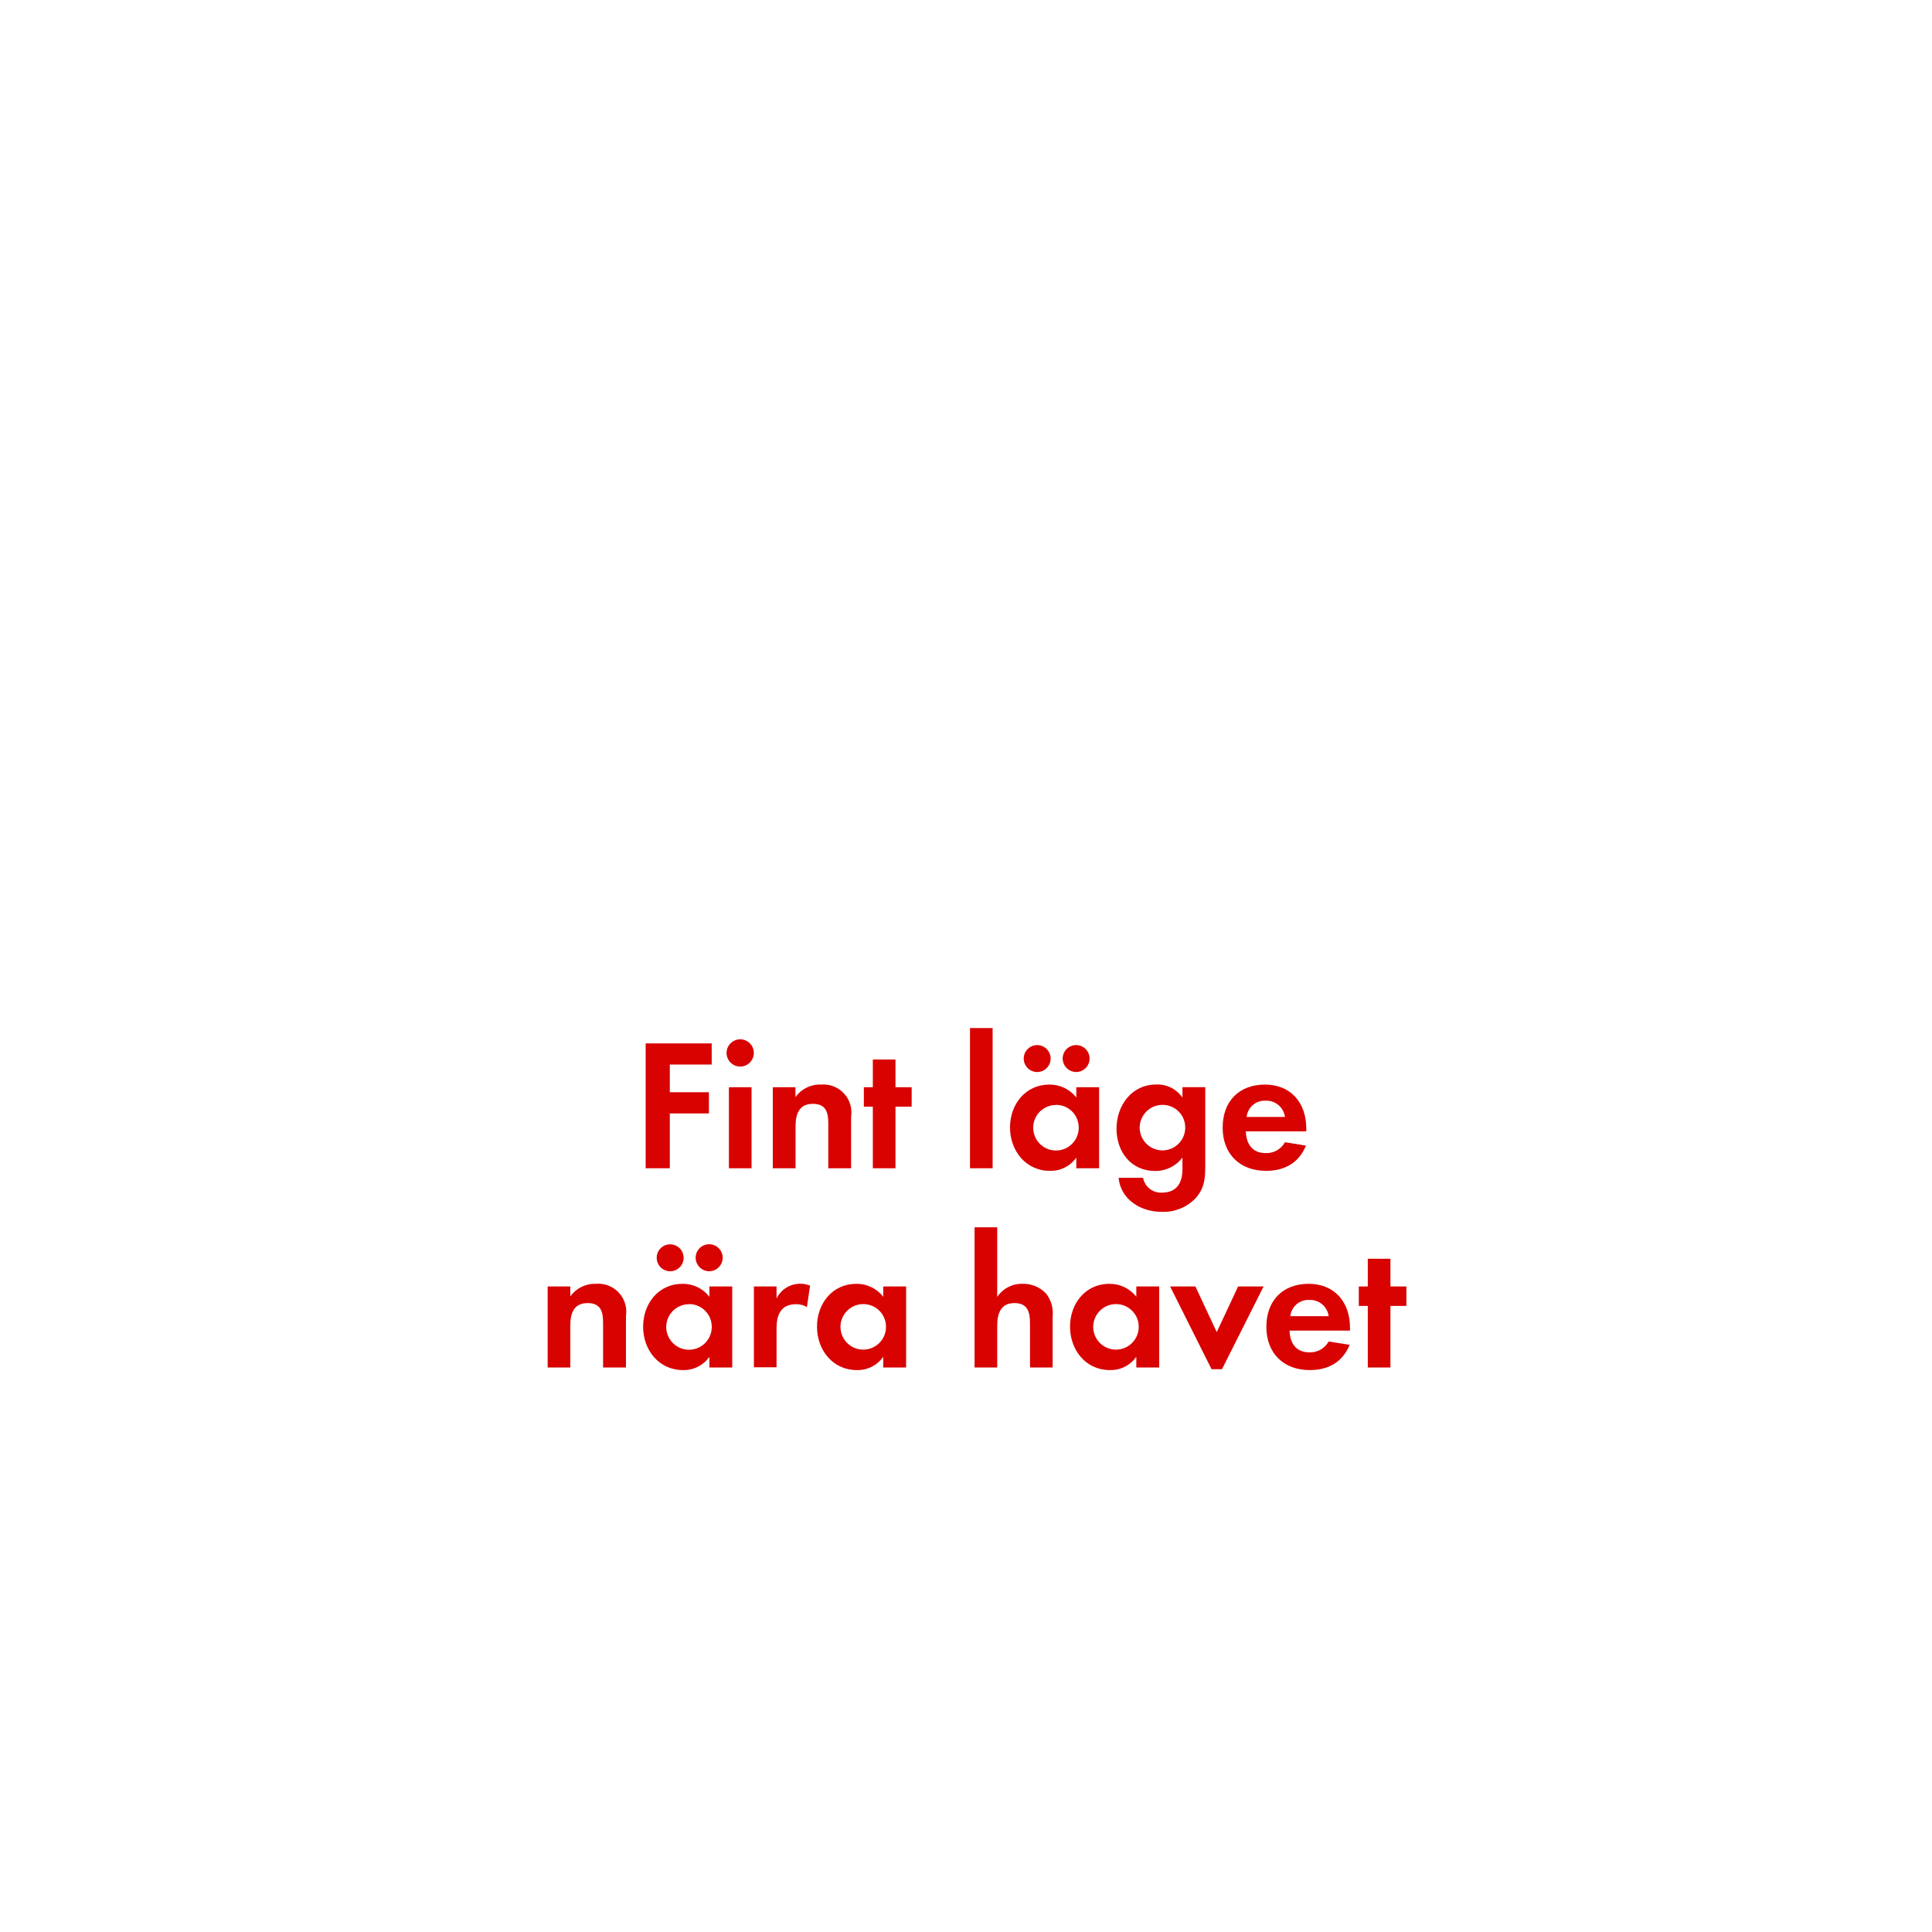
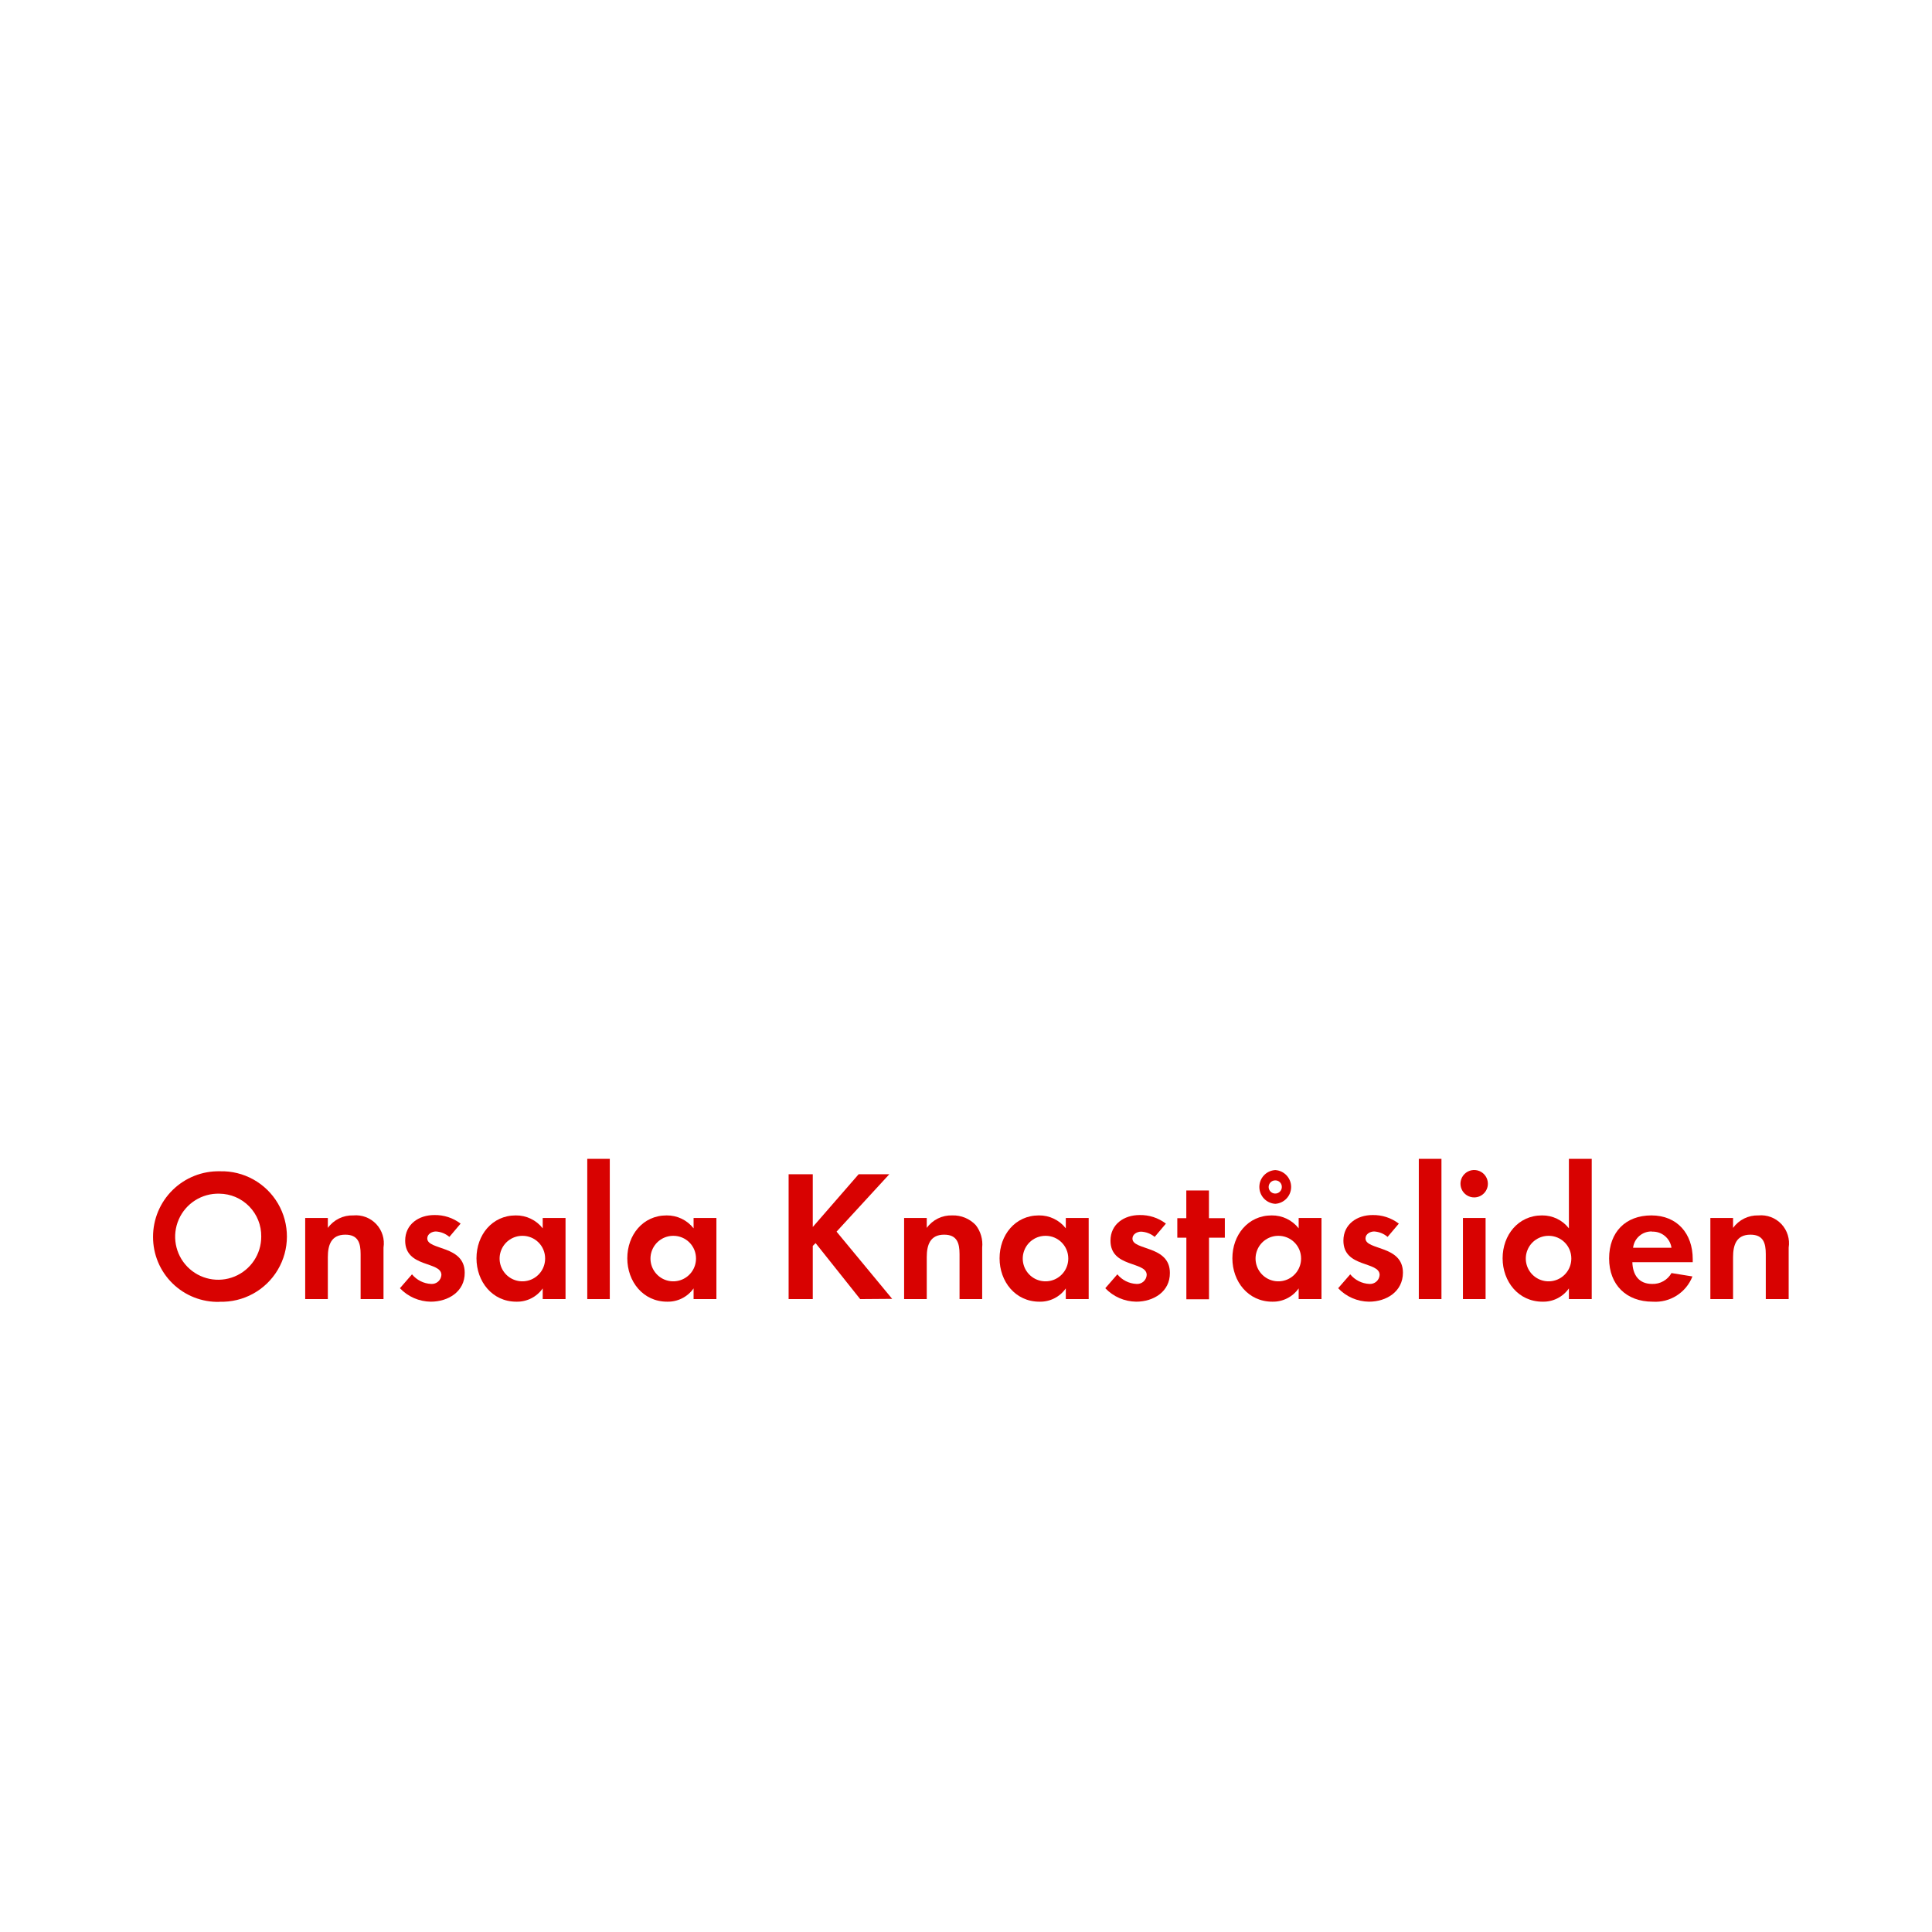
<svg xmlns="http://www.w3.org/2000/svg" id="Layer_1" data-name="Layer 1" viewBox="0 0 320 320">
  <defs>
    <style>.cls-1{fill:#d80201;}</style>
  </defs>
-   <path class="cls-1" d="M110.94,176.32v4.59h6.48v3.51h-6.48v9.08h-4V172.82h10.94v3.5Z" />
-   <path class="cls-1" d="M122.62,176.66a2.26,2.26,0,1,1,2.24-2.26A2.27,2.27,0,0,1,122.62,176.66Zm-1.89,16.84V180.08h3.75V193.5Z" />
-   <path class="cls-1" d="M137.19,193.5v-7.44c0-1.83-.4-3.23-2.54-3.23-2.32,0-2.88,1.71-2.88,3.73v6.94H128V180.08h3.75v1.64a4.94,4.94,0,0,1,4.22-2.08,4.64,4.64,0,0,1,5,5.33v8.53Z" />
-   <path class="cls-1" d="M148.32,183.3v10.2h-3.75V183.3h-1.49v-3.22h1.49v-4.59h3.75v4.59H151v3.22Z" />
-   <path class="cls-1" d="M160.66,193.5V170.28h3.75V193.5Z" />
-   <path class="cls-1" d="M178.27,193.5v-1.77a5.17,5.17,0,0,1-4.37,2.2c-4,0-6.61-3.34-6.61-7.19s2.58-7.1,6.51-7.1a5.58,5.58,0,0,1,4.47,2.14v-1.7h3.78V193.5Zm-6.48-15.94a2.23,2.23,0,0,1,0-4.46,2.23,2.23,0,1,1,0,4.46Zm3.13,5.46a3.77,3.77,0,1,0,3.75,3.75A3.74,3.74,0,0,0,174.92,183Zm3.32-5.46a2.26,2.26,0,0,1-2.23-2.23,2.23,2.23,0,1,1,2.23,2.23Z" />
-   <path class="cls-1" d="M198.11,198.37a7.34,7.34,0,0,1-5.71,2.35c-3.44,0-6.76-2-7.13-5.64h4.06a3,3,0,0,0,3.2,2.45c2.35,0,3.32-1.64,3.32-3.81v-2a5.59,5.59,0,0,1-4.53,2.23c-4,0-6.39-3.19-6.39-7s2.48-7.32,6.57-7.32a5,5,0,0,1,4.35,2.17v-1.73h3.78V193C199.63,195.11,199.54,196.69,198.11,198.37ZM192.56,183a3.77,3.77,0,1,0,3.75,3.75A3.74,3.74,0,0,0,192.56,183Z" />
-   <path class="cls-1" d="M206.35,187.39c.07,2.08,1.06,3.6,3.29,3.6a3.5,3.5,0,0,0,3.19-1.8l3.48.56c-1.18,2.88-3.57,4.18-6.61,4.18-4.34,0-7.19-2.79-7.19-7.16s2.73-7.13,7-7.13,6.85,3,6.85,7.26v.49Zm3.26-5.08a3,3,0,0,0-3.13,2.69h6.35A3.1,3.1,0,0,0,209.61,182.31Z" />
-   <path class="cls-1" d="M99.89,226.5v-7.44c0-1.83-.41-3.23-2.55-3.23-2.32,0-2.88,1.71-2.88,3.73v6.94H90.71V213.08h3.75v1.64a5,5,0,0,1,4.22-2.08,4.64,4.64,0,0,1,5,5.33v8.53Z" />
-   <path class="cls-1" d="M117.5,226.5v-1.77a5.2,5.2,0,0,1-4.38,2.2c-4,0-6.6-3.34-6.6-7.19s2.57-7.1,6.51-7.1a5.59,5.59,0,0,1,4.47,2.14v-1.7h3.78V226.5ZM111,210.56a2.23,2.23,0,0,1,0-4.46,2.23,2.23,0,1,1,0,4.46Zm3.14,5.46a3.77,3.77,0,1,0,3.75,3.75A3.75,3.75,0,0,0,114.15,216Zm3.31-5.46a2.26,2.26,0,0,1-2.23-2.23,2.24,2.24,0,1,1,2.23,2.23Z" />
-   <path class="cls-1" d="M133.65,216.49a3.26,3.26,0,0,0-1.8-.47c-2.55,0-3.23,1.8-3.23,4v6.45h-3.75V213.08h3.75v2a4.32,4.32,0,0,1,3.91-2.45,4.23,4.23,0,0,1,1.64.31Z" />
-   <path class="cls-1" d="M146.29,226.5v-1.77a5.17,5.17,0,0,1-4.37,2.2c-4,0-6.6-3.34-6.6-7.19s2.57-7.1,6.51-7.1a5.57,5.57,0,0,1,4.46,2.14v-1.7h3.79V226.5ZM143,216a3.77,3.77,0,1,0,3.75,3.75A3.75,3.75,0,0,0,143,216Z" />
-   <path class="cls-1" d="M170.6,226.5v-7.35c0-1.86-.41-3.32-2.58-3.32-2.32,0-2.85,1.8-2.85,3.79v6.88h-3.75V203.28h3.75v11.53a4.89,4.89,0,0,1,4.22-2.17,5.15,5.15,0,0,1,3.9,1.64,5.3,5.3,0,0,1,1.06,3.79v8.43Z" />
-   <path class="cls-1" d="M188.21,226.5v-1.77a5.2,5.2,0,0,1-4.38,2.2c-4,0-6.6-3.34-6.6-7.19s2.57-7.1,6.51-7.1a5.59,5.59,0,0,1,4.47,2.14v-1.7H192V226.5ZM184.86,216a3.77,3.77,0,1,0,3.75,3.75A3.75,3.75,0,0,0,184.86,216Z" />
-   <path class="cls-1" d="M202.4,226.78h-1.73l-6.86-13.7H198l3.53,7.56,3.54-7.56h4.22Z" />
-   <path class="cls-1" d="M213.59,220.39c.06,2.08,1.06,3.6,3.29,3.6a3.5,3.5,0,0,0,3.19-1.8l3.47.56c-1.17,2.88-3.56,4.18-6.6,4.18-4.34,0-7.19-2.79-7.19-7.16s2.73-7.13,7-7.13,6.85,3,6.85,7.26v.49Zm3.26-5.08a3,3,0,0,0-3.13,2.69h6.35A3.1,3.1,0,0,0,216.85,215.31Z" />
-   <path class="cls-1" d="M230.3,216.3v10.2h-3.75V216.3h-1.49v-3.22h1.49v-4.59h3.75v4.59h2.64v3.22Z" />
+   <path class="cls-1" d="M36.35,215.63a10.73,10.73,0,0,1-11-10.76A10.84,10.84,0,0,1,36.42,194a10.81,10.81,0,1,1-.07,21.61Zm0-17.92a7.13,7.13,0,1,0,6.92,7.1A7,7,0,0,0,36.35,197.71Z" />
+   <path class="cls-1" d="M59.73,215.17v-7.44c0-1.83-.4-3.23-2.54-3.23-2.33,0-2.89,1.71-2.89,3.72v6.95H50.55V201.74H54.3v1.64a5,5,0,0,1,4.22-2.07,4.63,4.63,0,0,1,5,5.33v8.53Z" />
+   <path class="cls-1" d="M71.35,215.6a7.15,7.15,0,0,1-5.11-2.23l2-2.3a4.37,4.37,0,0,0,3.16,1.59,1.59,1.59,0,0,0,1.71-1.49c0-2.3-6-1.15-6-5.68,0-2.73,2.27-4.24,4.81-4.24a6.92,6.92,0,0,1,4.37,1.42l-1.86,2.2a3.77,3.77,0,0,0-2.23-.9c-.65,0-1.43.41-1.43,1.15,0,2,6.2,1.09,6.2,5.68C77,213.93,74.24,215.6,71.35,215.6Z" />
+   <path class="cls-1" d="M89.89,215.17V213.4a5.17,5.17,0,0,1-4.37,2.2c-4,0-6.6-3.35-6.6-7.19s2.57-7.1,6.51-7.1a5.57,5.57,0,0,1,4.46,2.14v-1.71h3.78v13.43Zm-3.35-10.48a3.77,3.77,0,1,0,3.75,3.75A3.74,3.74,0,0,0,86.54,204.69Z" />
+   <path class="cls-1" d="M97.27,215.17V191.94H101v23.23Z" />
+   <path class="cls-1" d="M114.88,215.17V213.4a5.2,5.2,0,0,1-4.38,2.2c-4,0-6.6-3.35-6.6-7.19s2.57-7.1,6.51-7.1a5.59,5.59,0,0,1,4.47,2.14v-1.71h3.78v13.43Zm-3.35-10.48a3.77,3.77,0,1,0,3.75,3.75A3.74,3.74,0,0,0,111.53,204.69Z" />
+   <path class="cls-1" d="M142.47,215.17l-7.38-9.27-.47.46v8.81h-4V194.49h4v8.74l7.6-8.74h5.08L138.56,204l9.21,11.13Z" />
+   <path class="cls-1" d="M158.93,215.17v-7.44c0-1.83-.41-3.23-2.55-3.23-2.32,0-2.88,1.71-2.88,3.72v6.95h-3.75V201.74h3.75v1.64a5,5,0,0,1,4.22-2.07,5.13,5.13,0,0,1,3.9,1.61,5.19,5.19,0,0,1,1.06,3.72v8.53Z" />
+   <path class="cls-1" d="M176.53,215.17V213.4a5.17,5.17,0,0,1-4.37,2.2c-4,0-6.6-3.35-6.6-7.19s2.57-7.1,6.51-7.1a5.56,5.56,0,0,1,4.46,2.14v-1.71h3.79v13.43Zm-3.34-10.48a3.77,3.77,0,1,0,3.75,3.75A3.75,3.75,0,0,0,173.19,204.69Z" />
+   <path class="cls-1" d="M188.19,215.6a7.19,7.19,0,0,1-5.12-2.23l2-2.3a4.35,4.35,0,0,0,3.16,1.59,1.58,1.58,0,0,0,1.7-1.49c0-2.3-6-1.15-6-5.68,0-2.73,2.26-4.24,4.81-4.24a6.92,6.92,0,0,1,4.37,1.42l-1.86,2.2A3.79,3.79,0,0,0,189,204c-.65,0-1.43.41-1.43,1.15,0,2,6.2,1.09,6.2,5.68C193.8,213.93,191.07,215.6,188.19,215.6Z" />
+   <path class="cls-1" d="M200.25,205v10.2H196.5V205H195v-3.23h1.49v-4.59h3.75v4.59h2.63V205Z" />
+   <path class="cls-1" d="M215.1,215.17V213.4a5.19,5.19,0,0,1-4.37,2.2c-4,0-6.61-3.35-6.61-7.19s2.58-7.1,6.51-7.1a5.59,5.59,0,0,1,4.47,2.14v-1.71h3.78v13.43Zm-3.35-10.48a3.77,3.77,0,1,0,3.75,3.75A3.74,3.74,0,0,0,211.75,204.69Zm-.53-5.3a2.8,2.8,0,0,1,0-5.59,2.8,2.8,0,0,1,0,5.59Zm0-3.88a1.09,1.09,0,1,0,1.09,1.08A1.06,1.06,0,0,0,211.22,195.51Z" />
+   <path class="cls-1" d="M226.75,215.6a7.15,7.15,0,0,1-5.11-2.23l2-2.3a4.37,4.37,0,0,0,3.16,1.59,1.59,1.59,0,0,0,1.71-1.49c0-2.3-6-1.15-6-5.68,0-2.73,2.27-4.24,4.81-4.24a6.92,6.92,0,0,1,4.37,1.42l-1.86,2.2a3.77,3.77,0,0,0-2.23-.9c-.65,0-1.43.41-1.43,1.15,0,2,6.2,1.09,6.2,5.68C232.36,213.93,229.64,215.6,226.75,215.6Z" />
+   <path class="cls-1" d="M235,215.17V191.94h3.75v23.23Z" />
+   <path class="cls-1" d="M244.2,198.33a2.27,2.27,0,1,1,2.24-2.26A2.27,2.27,0,0,1,244.2,198.33Zm-1.89,16.84V201.74h3.75v13.43Z" />
+   <path class="cls-1" d="M259.86,215.17V213.4a5.17,5.17,0,0,1-4.37,2.2c-4,0-6.61-3.35-6.61-7.19s2.58-7.1,6.52-7.1a5.57,5.57,0,0,1,4.46,2.14V191.94h3.78v23.23Zm-3.35-10.48a3.77,3.77,0,1,0,3.75,3.75A3.74,3.74,0,0,0,256.51,204.69Z" />
+   <path class="cls-1" d="M270.37,209.06c.06,2.08,1.05,3.6,3.28,3.6a3.53,3.53,0,0,0,3.2-1.8l3.47.56a6.59,6.59,0,0,1-6.6,4.18c-4.34,0-7.2-2.79-7.2-7.16s2.73-7.13,7-7.13,6.85,3,6.85,7.25v.5Zm3.25-5.09a3.05,3.05,0,0,0-3.13,2.7h6.36A3.12,3.12,0,0,0,273.62,204Z" />
+   <path class="cls-1" d="M292.47,215.17v-7.44c0-1.83-.4-3.23-2.54-3.23-2.33,0-2.88,1.71-2.88,3.72v6.95h-3.76V201.74h3.76v1.64a5,5,0,0,1,4.21-2.07,4.63,4.63,0,0,1,5,5.33v8.53Z" />
</svg>
